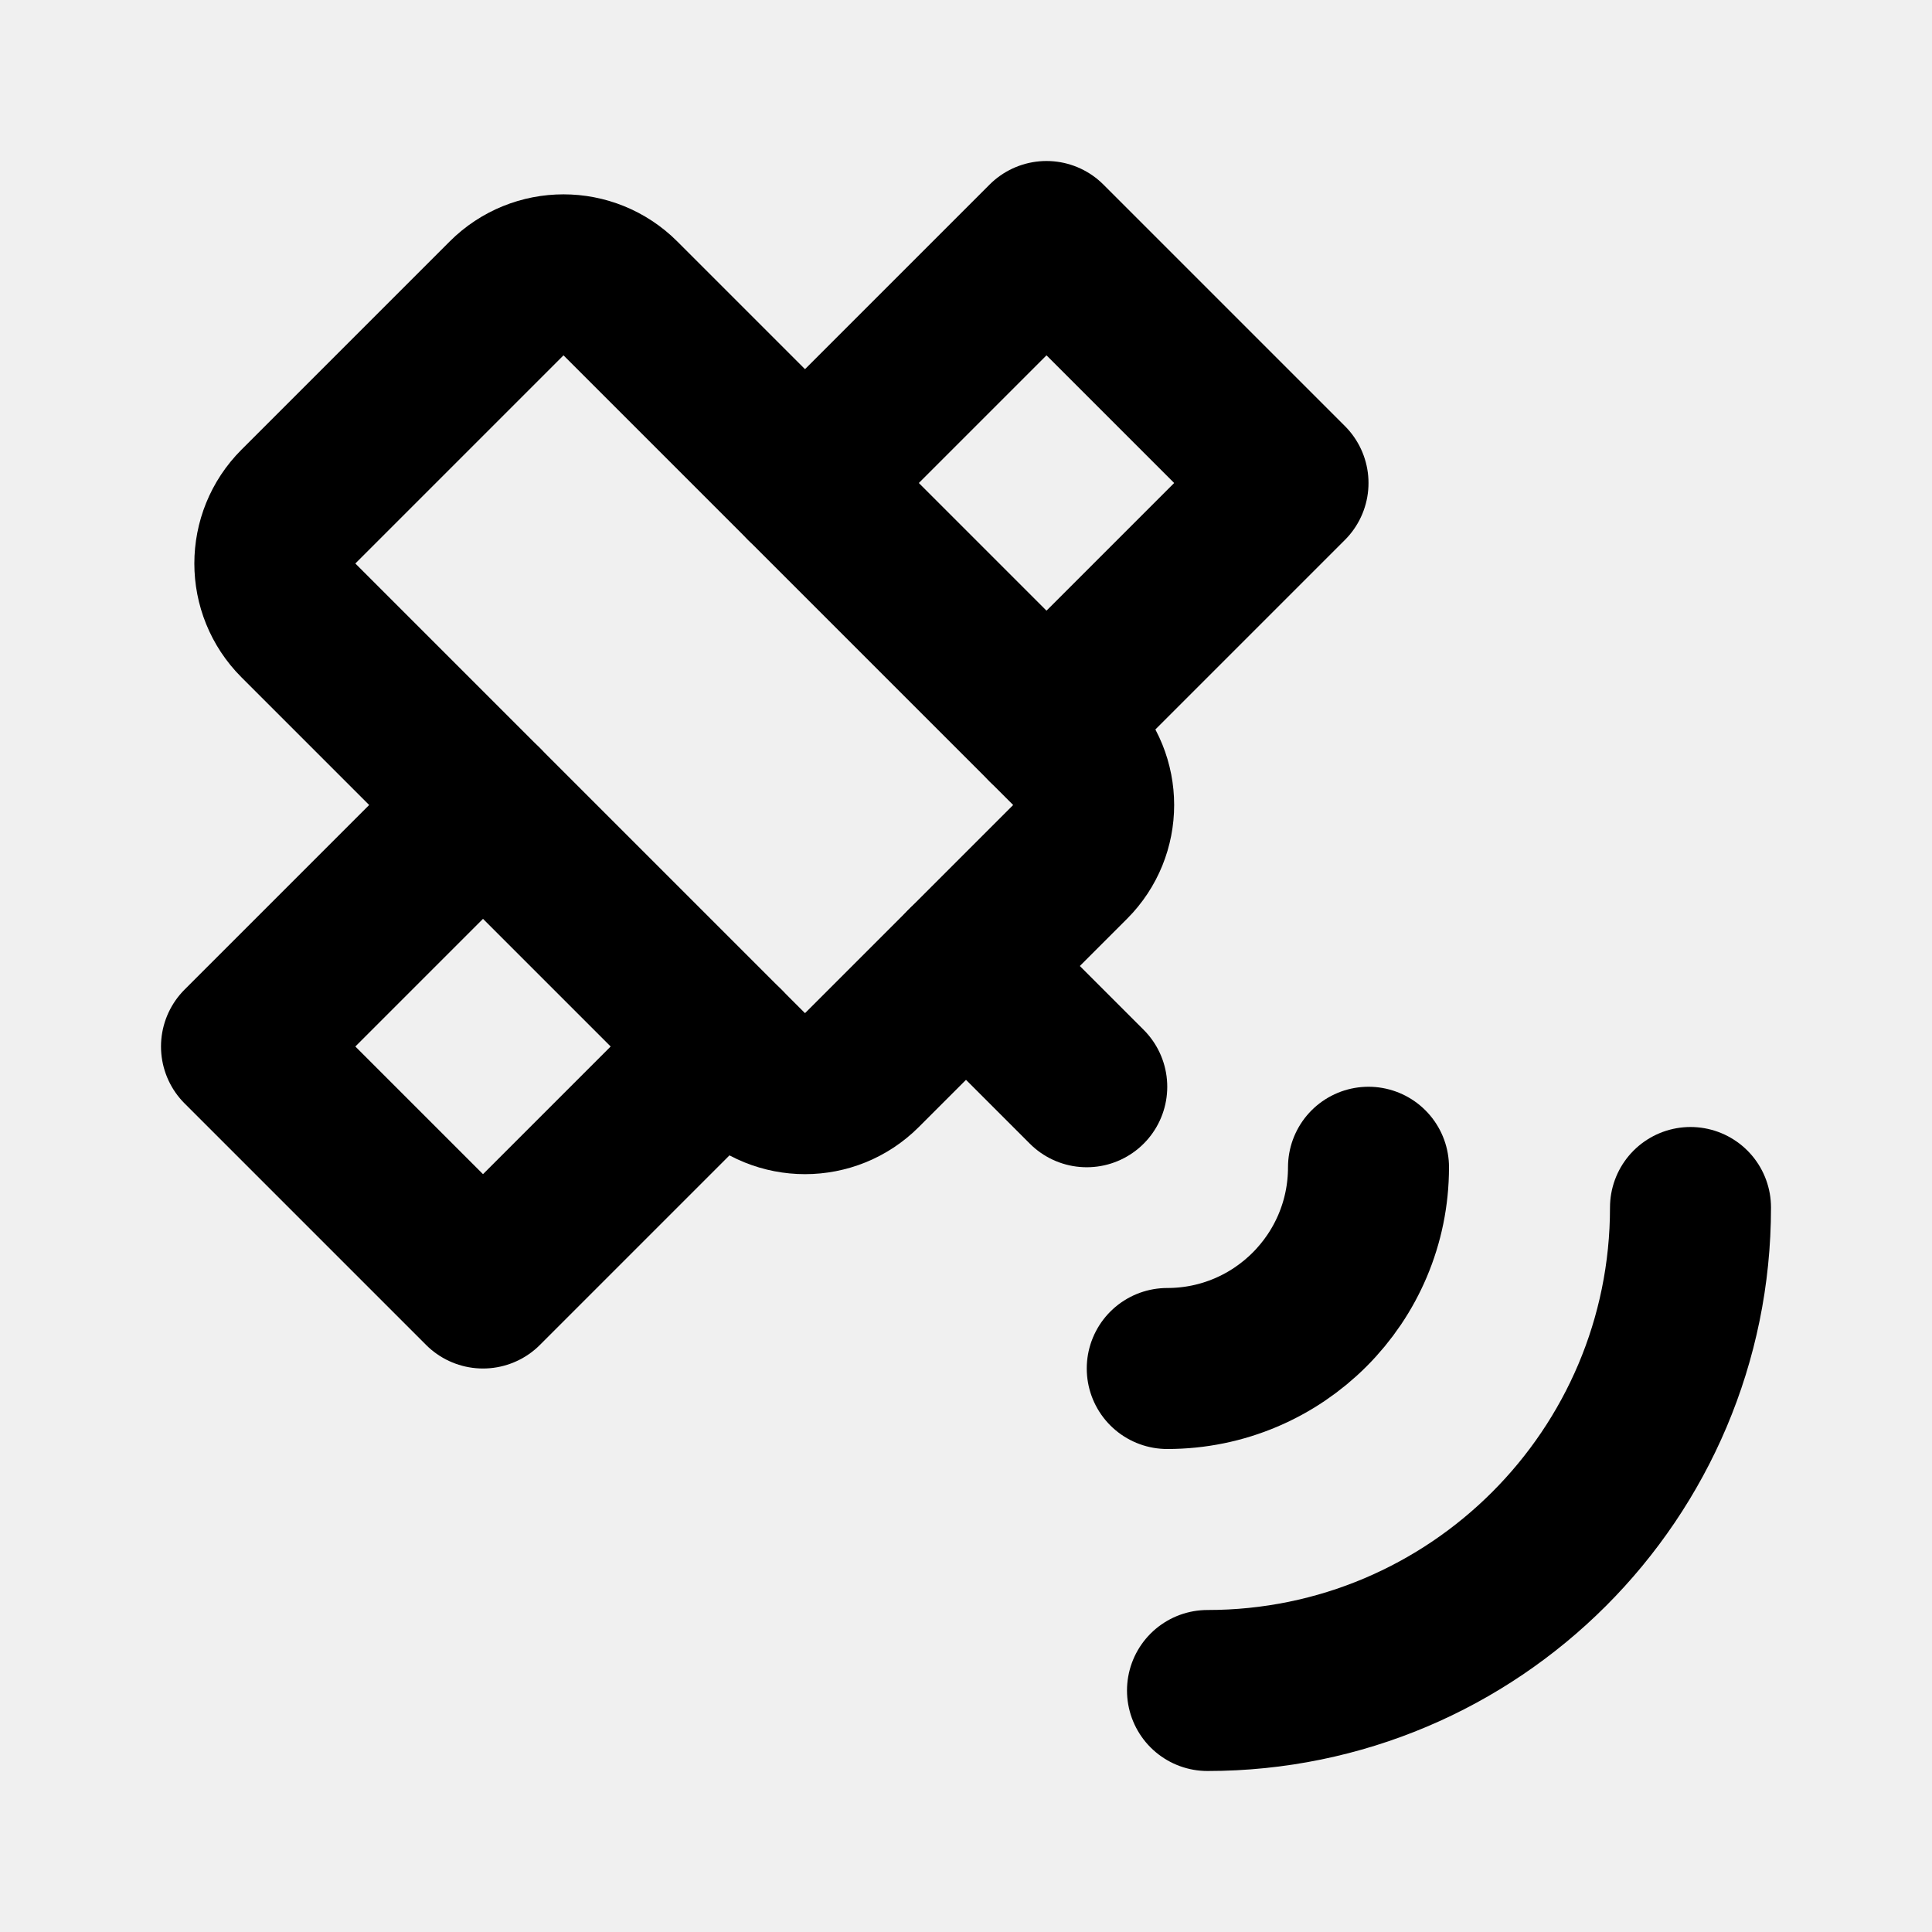
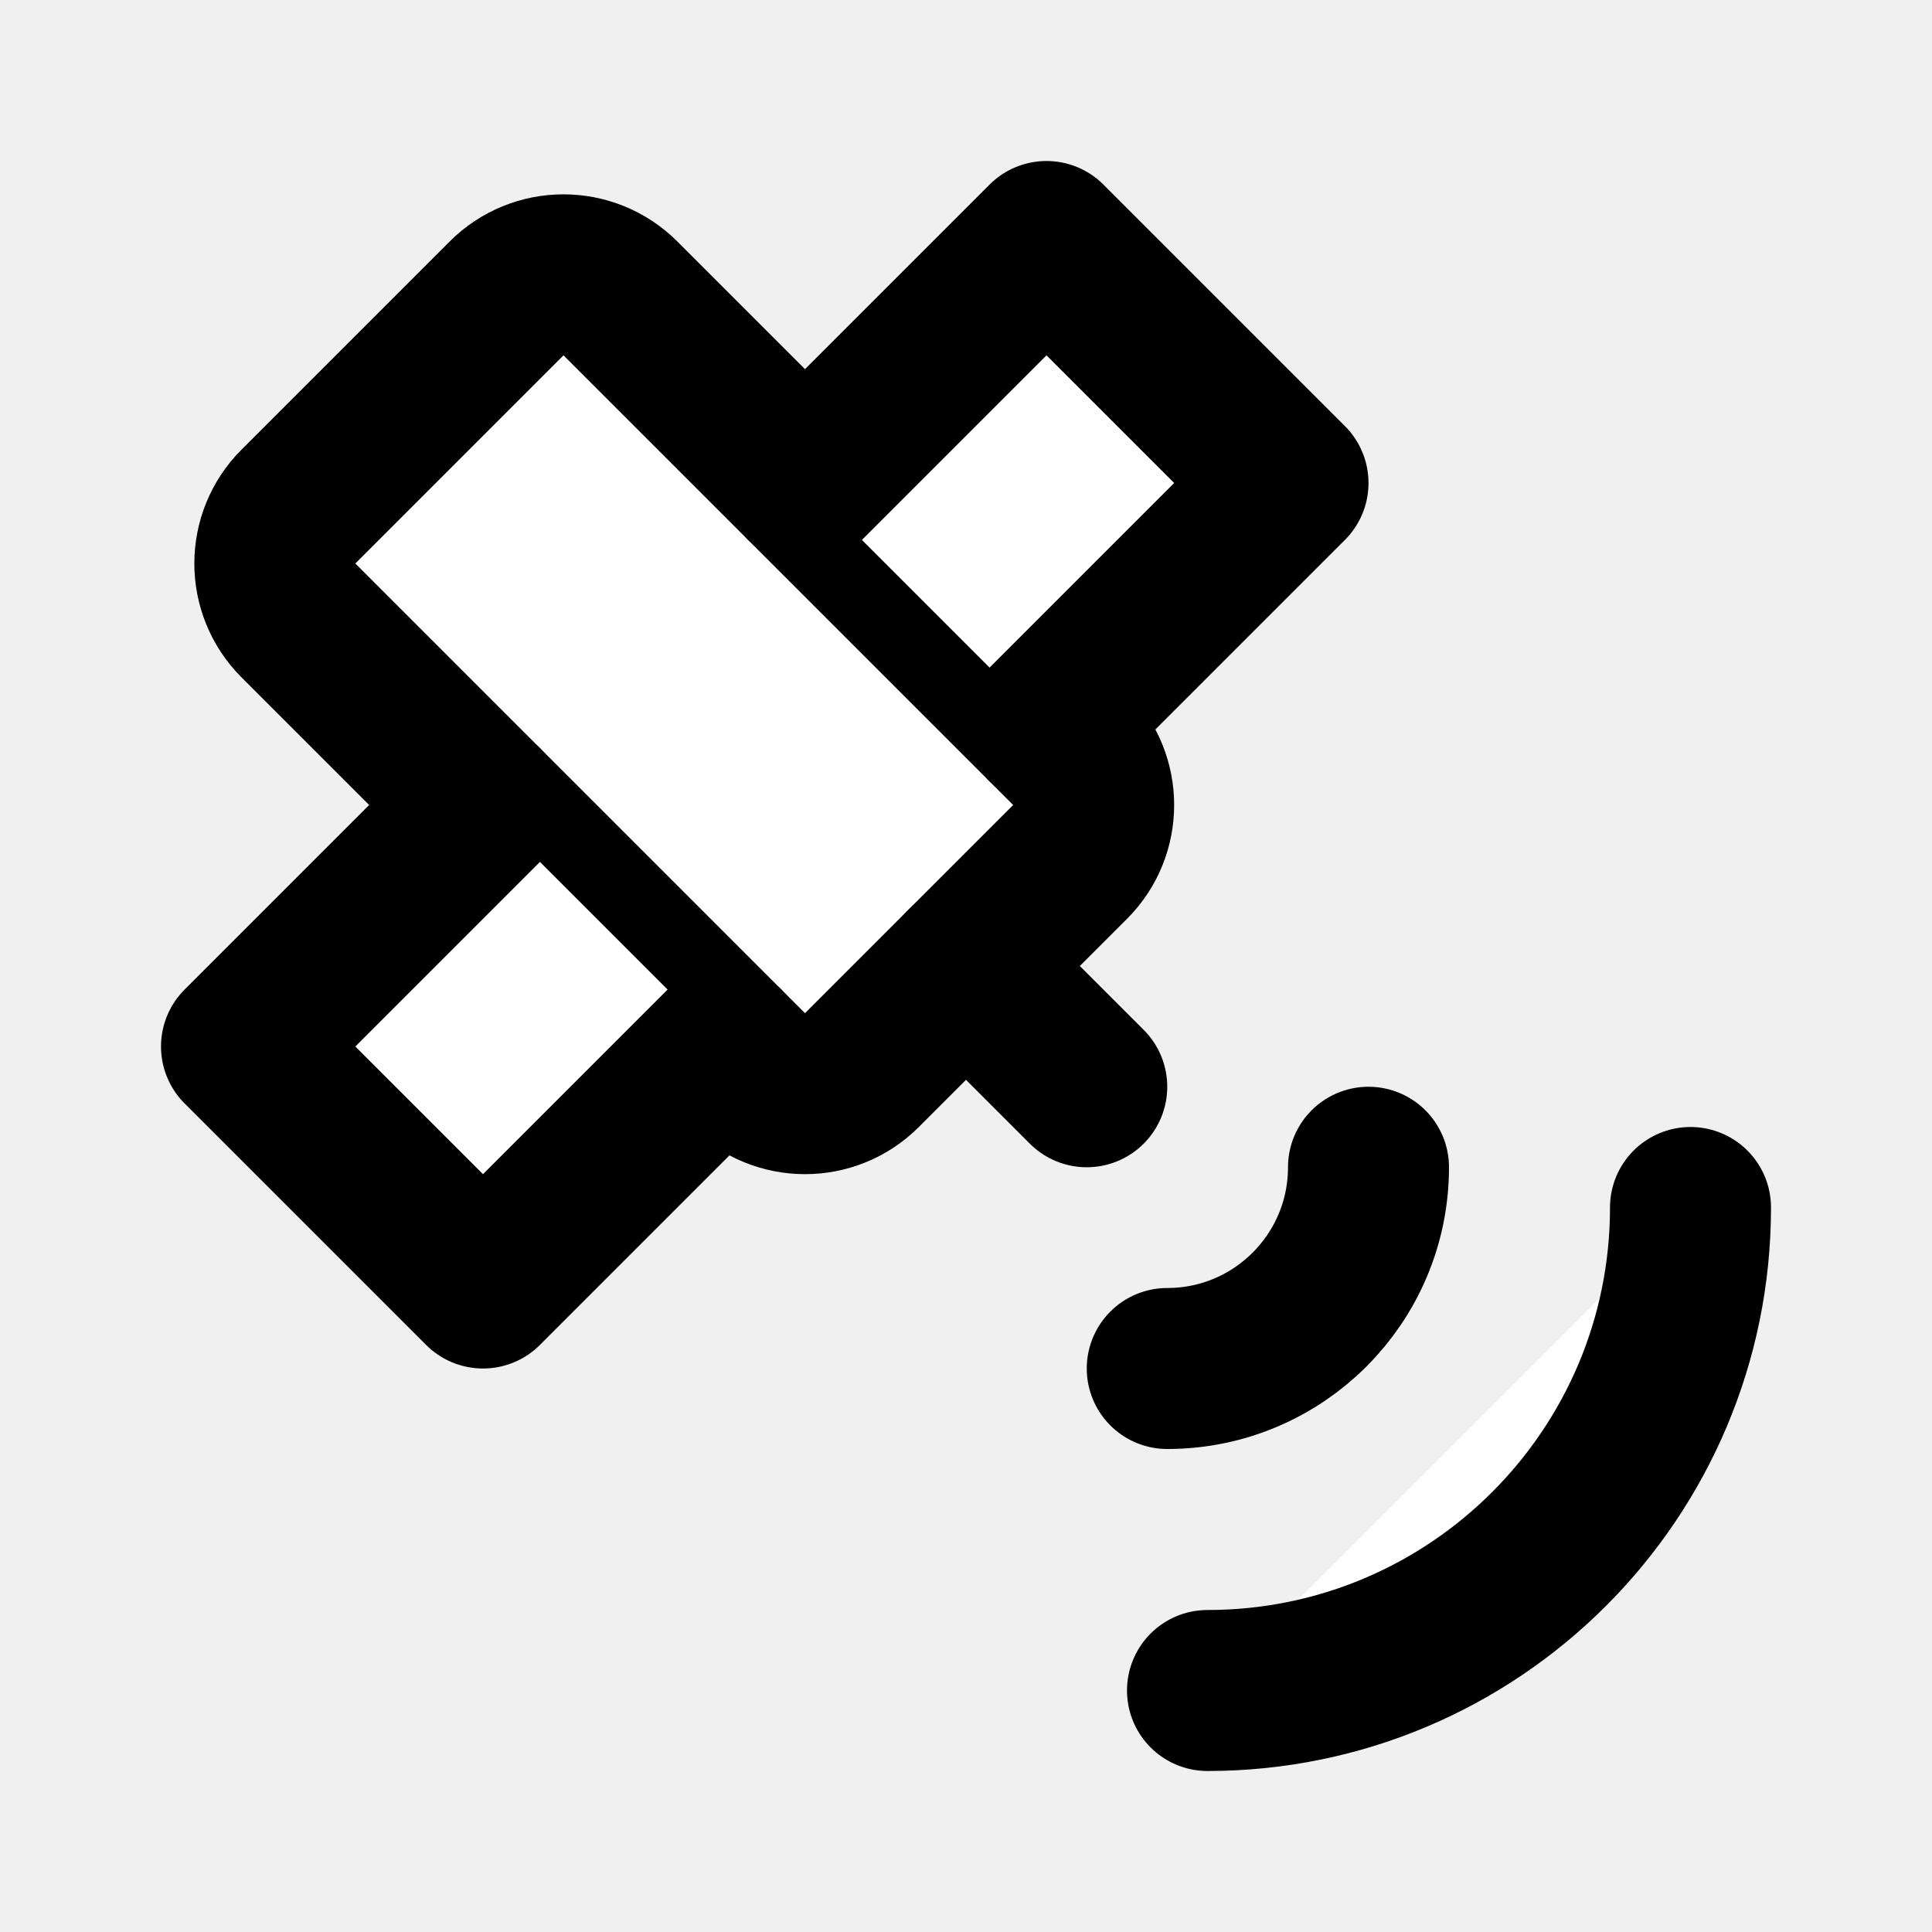
- <svg xmlns="http://www.w3.org/2000/svg" class="icon icon-tabler icon-tabler-satellite" width="24" height="24" viewBox="0 0 24 24" stroke-width="2" stroke="currentColor" fill="none" stroke-linecap="round" stroke-linejoin="round">
+ <svg xmlns="http://www.w3.org/2000/svg" class="icon icon-tabler icon-tabler-satellite" width="24" height="24" viewBox="0 0 24 24" stroke-width="2" stroke="currentColor" fill="white" stroke-linecap="round" stroke-linejoin="round">
  <path stroke="none" d="M0 0h24v24H0z" fill="none" />
  <path d="M3.707 6.293l2.586 -2.586a1 1 0 0 1 1.414 0l5.586 5.586a1 1 0 0 1 0 1.414l-2.586 2.586a1 1 0 0 1 -1.414 0l-5.586 -5.586a1 1 0 0 1 0 -1.414z" />
  <path d="M6 10l-3 3l3 3l3 -3" />
  <path d="M10 6l3 -3l3 3l-3 3" />
  <path d="M12 12l1.5 1.5" />
  <path d="M14.5 17a2.5 2.5 0 0 0 2.5 -2.5" />
  <path d="M15 21a6 6 0 0 0 6 -6" />
</svg>
